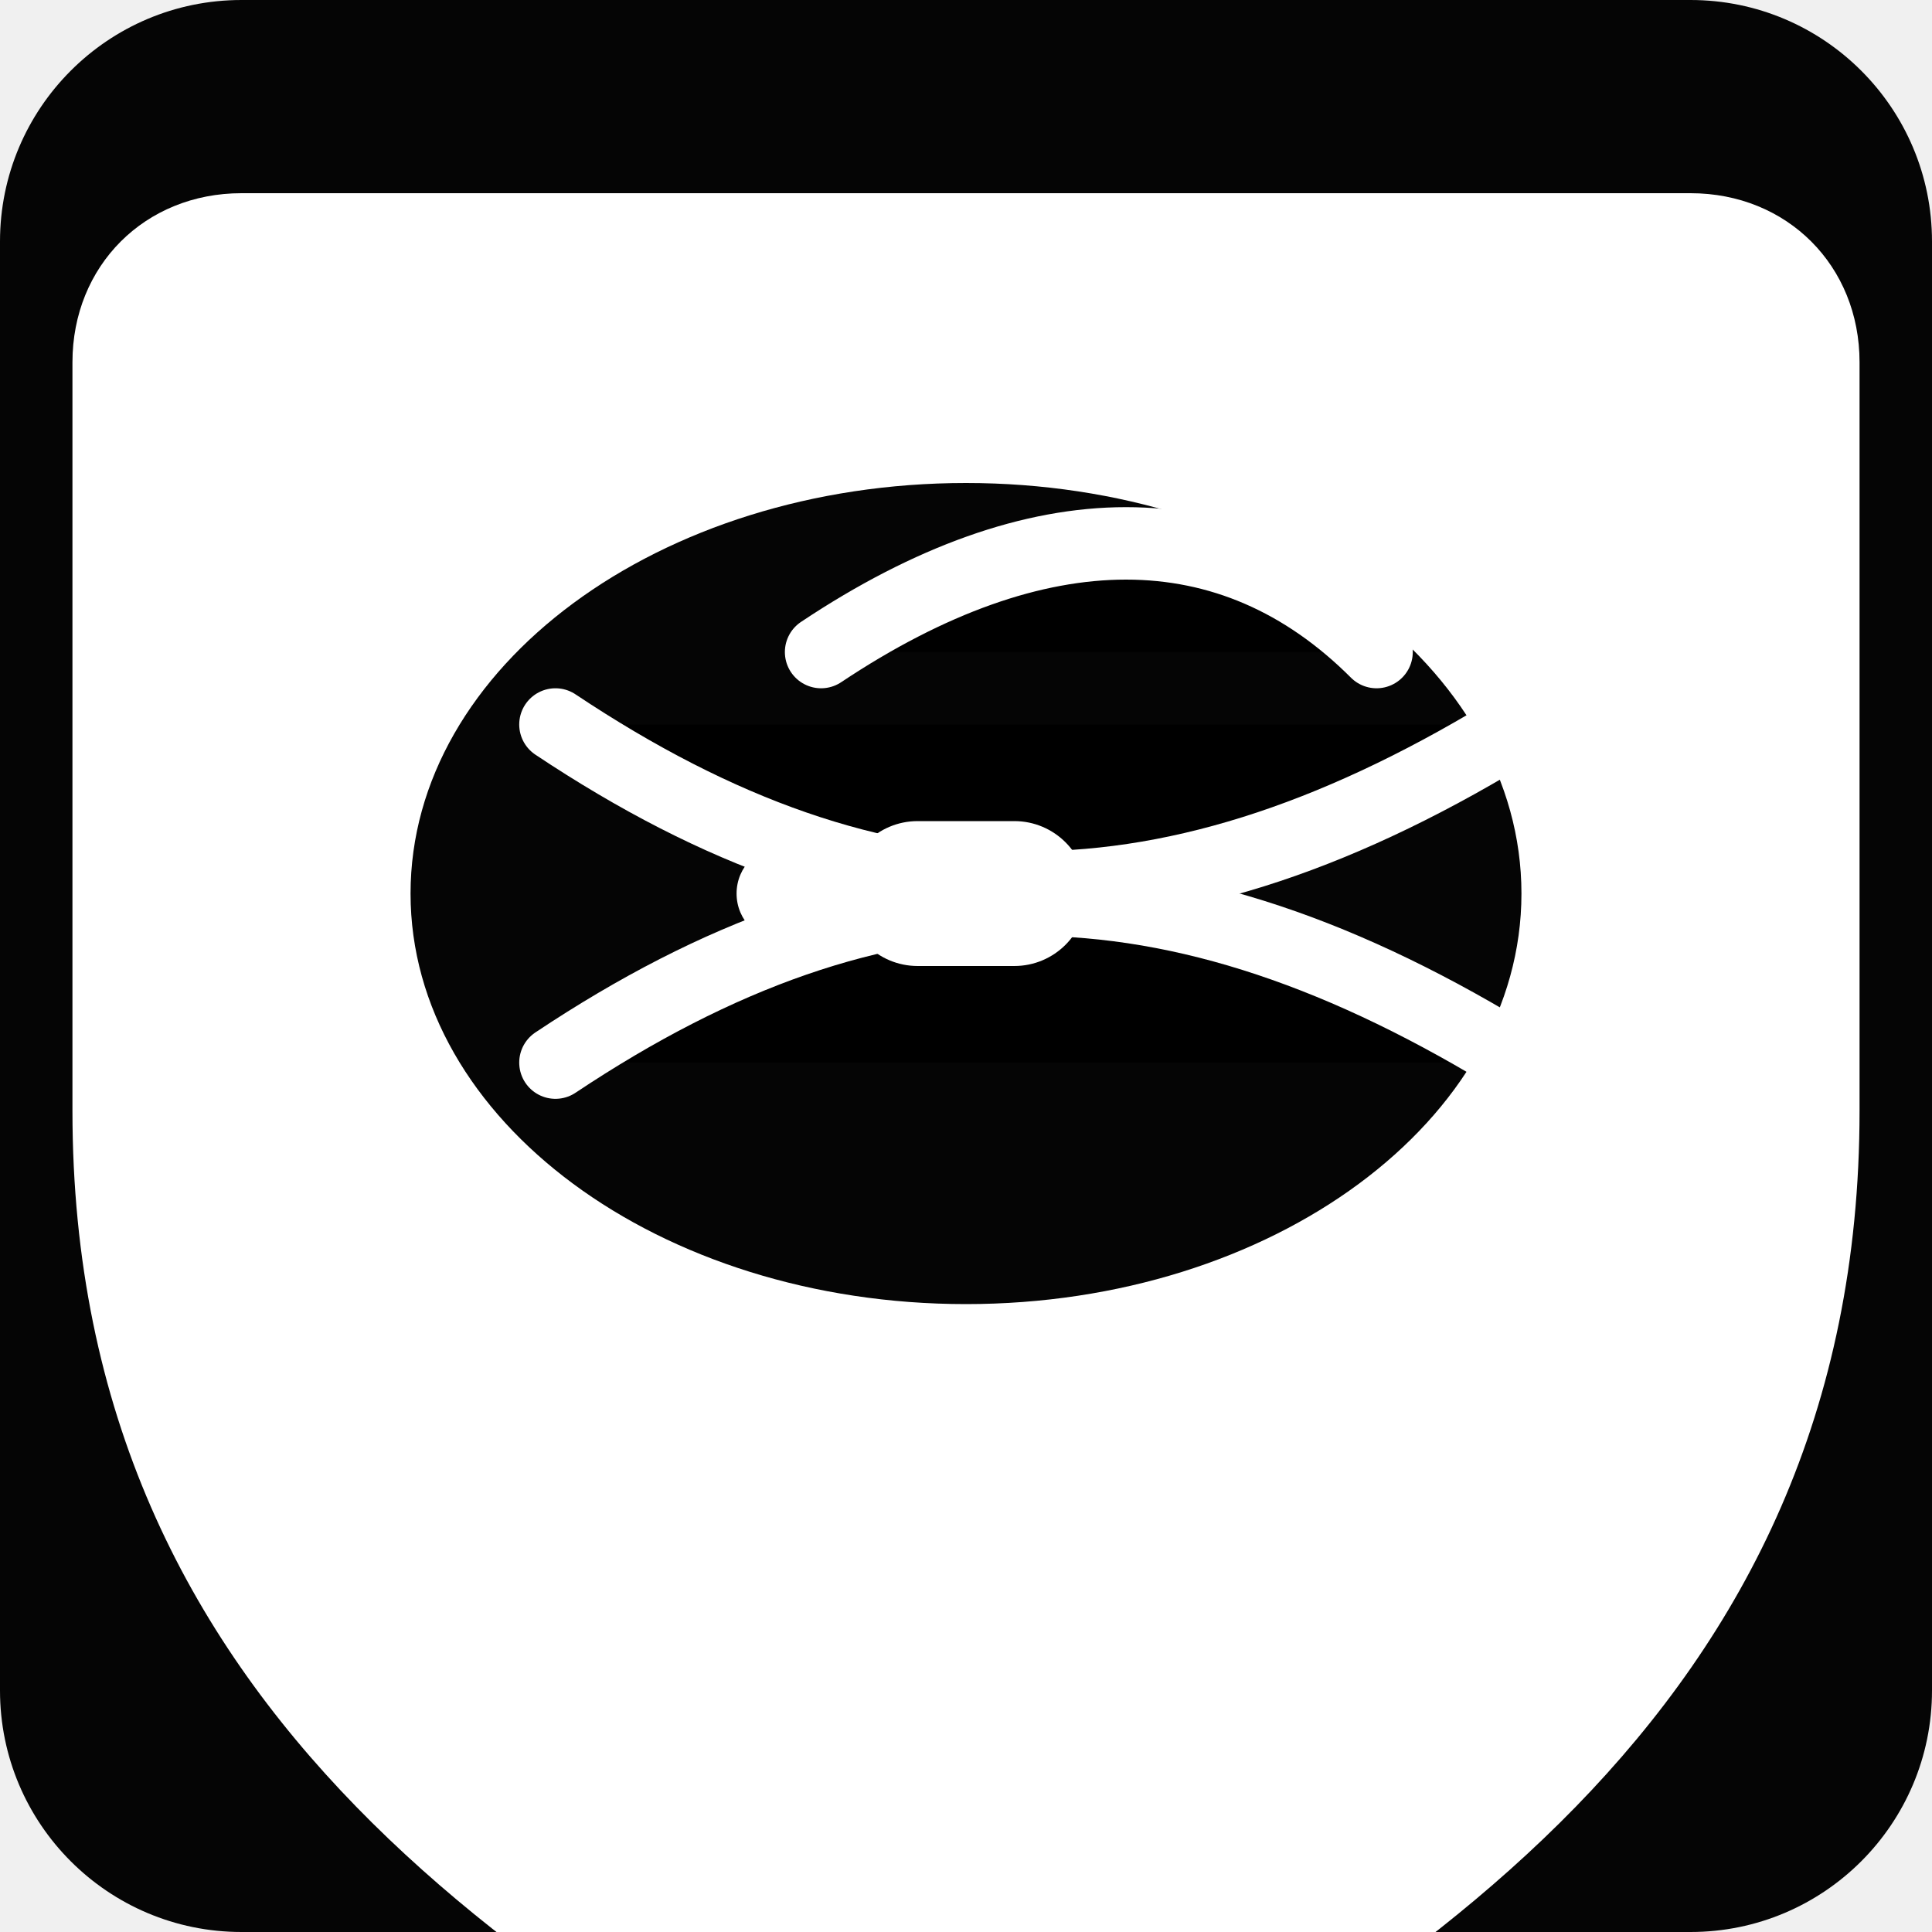
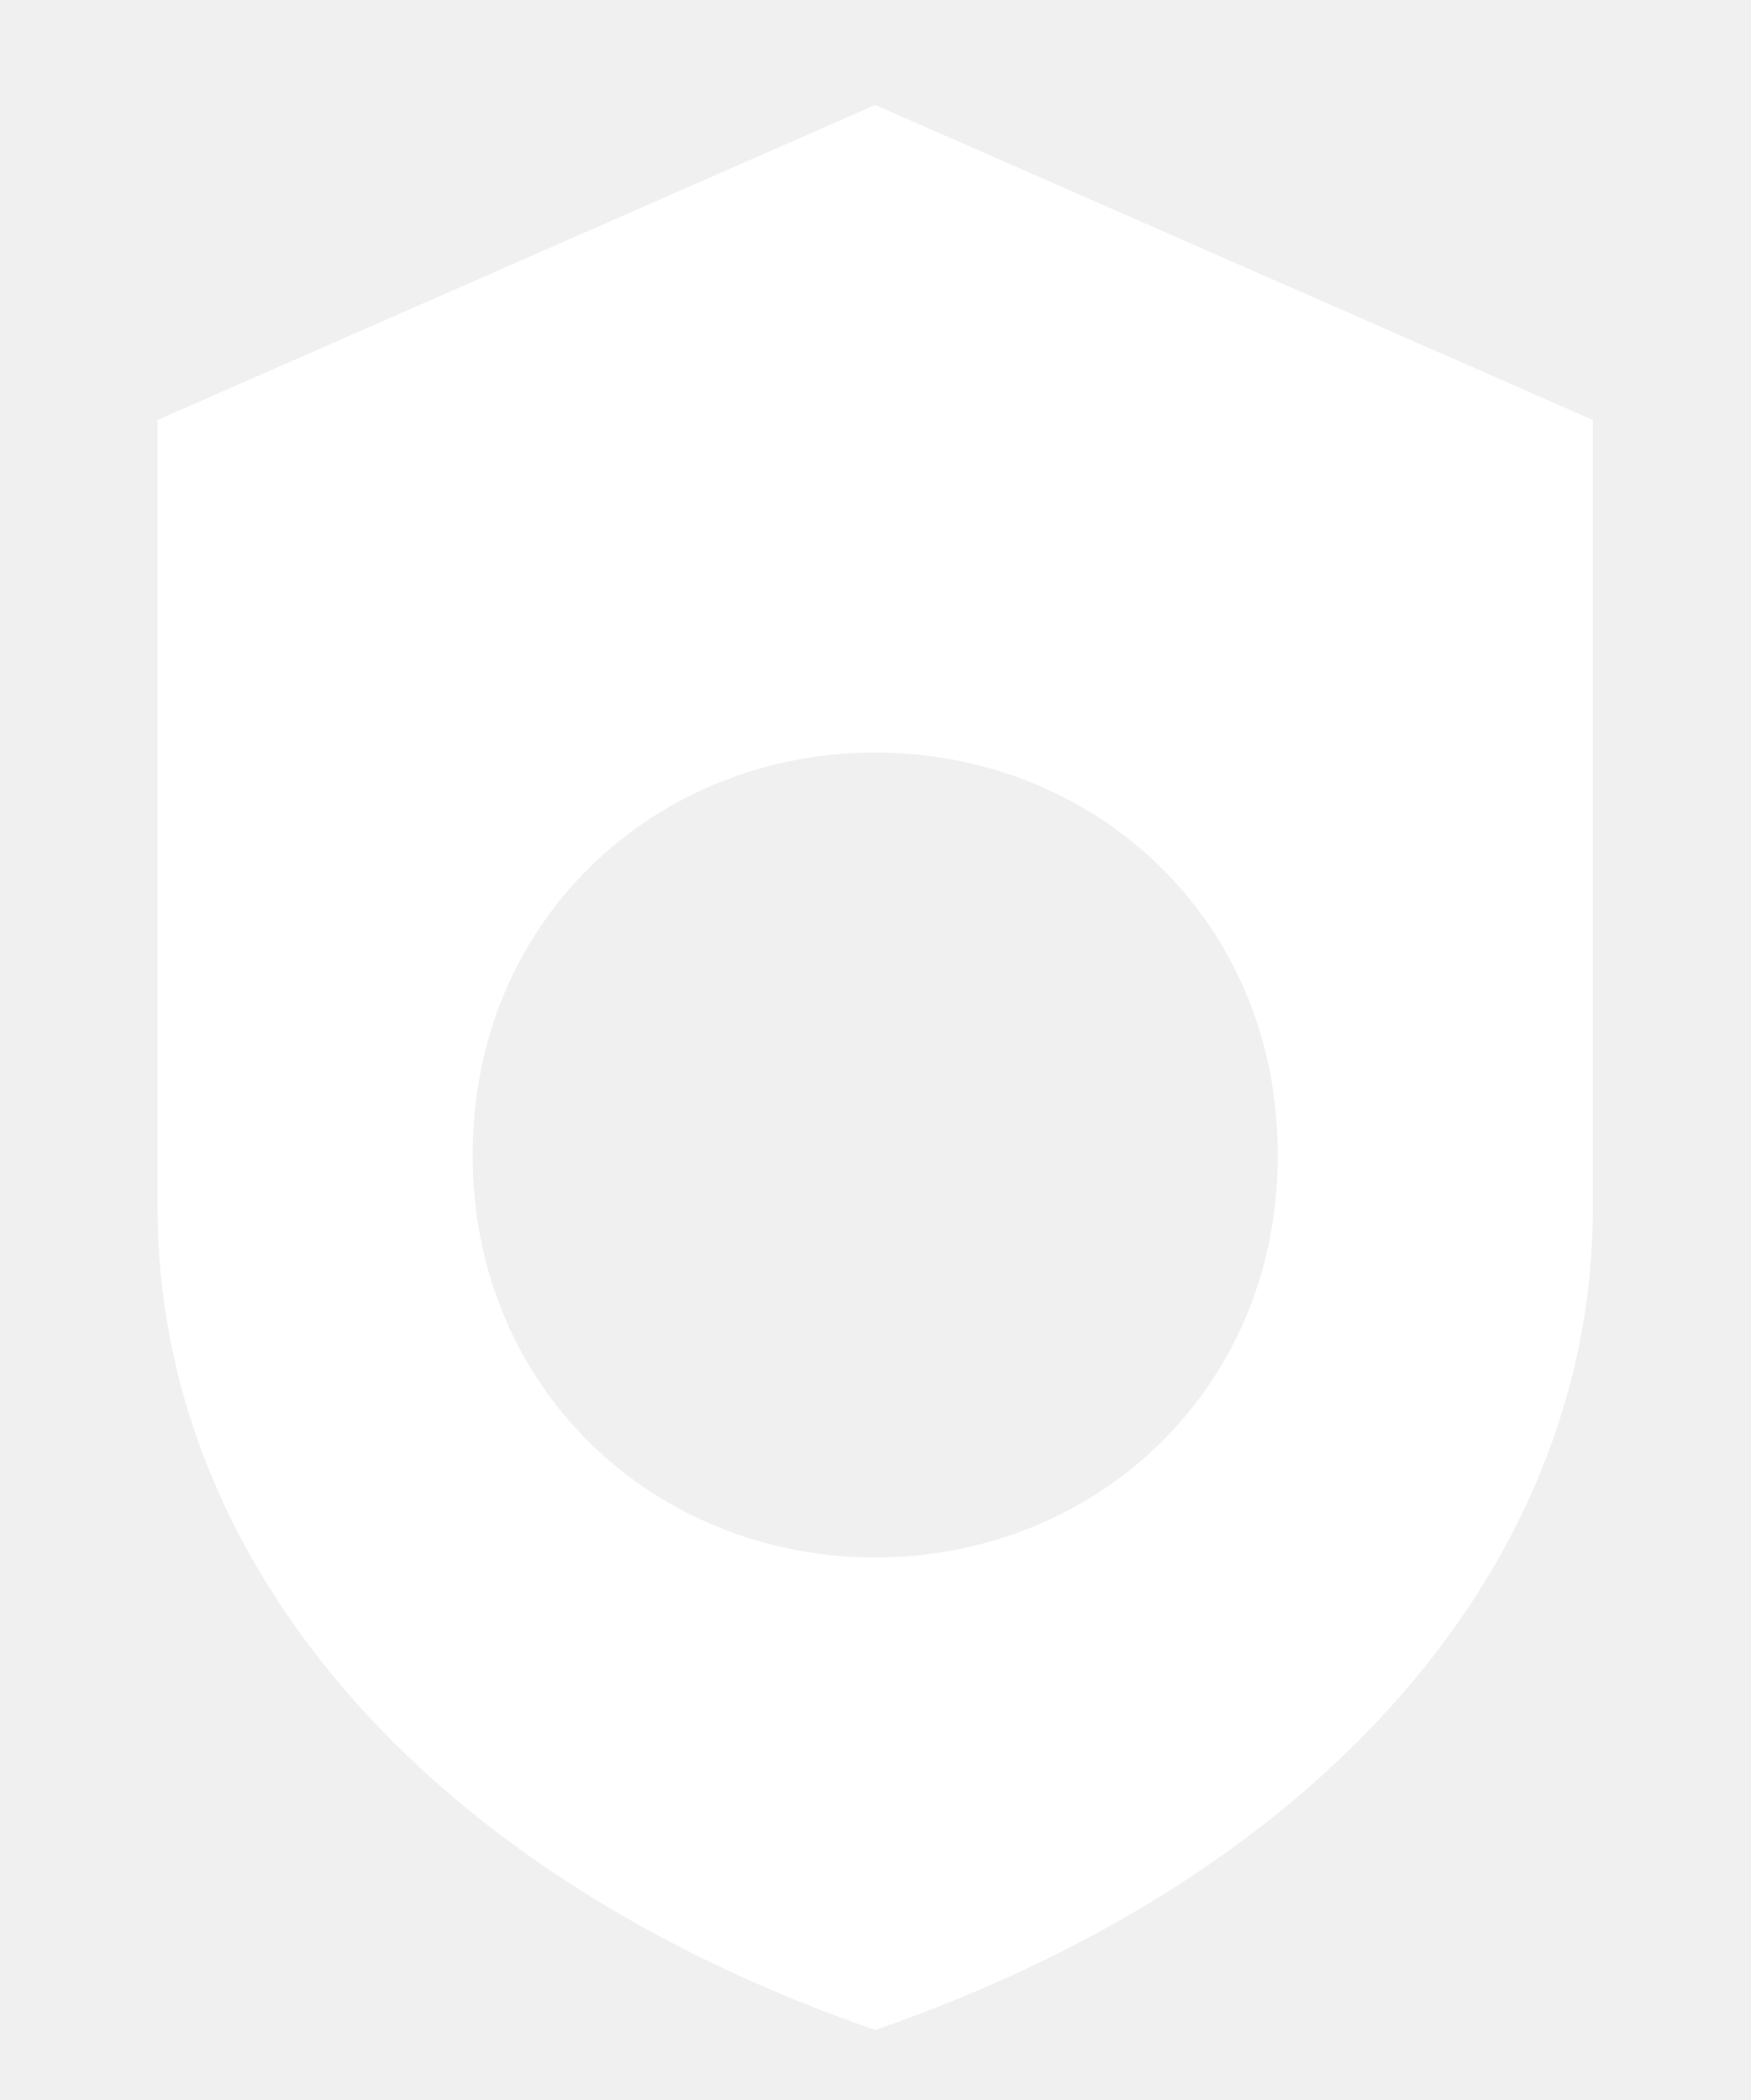
- <svg xmlns="http://www.w3.org/2000/svg" viewBox="0 0 160 160" width="160" height="160" role="img" aria-label="Rugby League Central shield">
-   <rect width="160" height="160" rx="20" fill="#050505" />
-   <path d="M20 16h120c8 0 14 6 14 14v62c0 50-38 73-74 92-36-19-74-42-74-92V30c0-8 6-14 14-14Z" fill="#ffffff" />
-   <ellipse cx="80" cy="74" rx="46" ry="34" fill="#050505" />
-   <path d="M46 60c27 18 51 18 80 0" stroke="#ffffff" stroke-width="6" stroke-linecap="round" />
-   <path d="M46 88c27-18 51-18 80 0" stroke="#ffffff" stroke-width="6" stroke-linecap="round" />
-   <rect x="70" y="68" width="20" height="12" rx="6" fill="#ffffff" />
-   <circle cx="65" cy="74" r="4" fill="#ffffff" />
-   <circle cx="95" cy="74" r="4" fill="#ffffff" />
-   <path d="M68 54c18-12 34-12 46 0" stroke="#ffffff" stroke-width="6" stroke-linecap="round" />
+ <svg xmlns="http://www.w3.org/2000/svg" width="200" height="240" viewBox="0 0 200 240" fill="none">
+   <path fill-rule="evenodd" clip-rule="evenodd" d="M100 12L182 48V138C182 178 152 214 100 232C48 214 18 178 18 138V48L100 12ZM100 86C75 86 54 105 54 132C54 159 75 178 100 178C125 178 146 159 146 132C146 105 125 86 100 86Z" fill="white" />
</svg>
